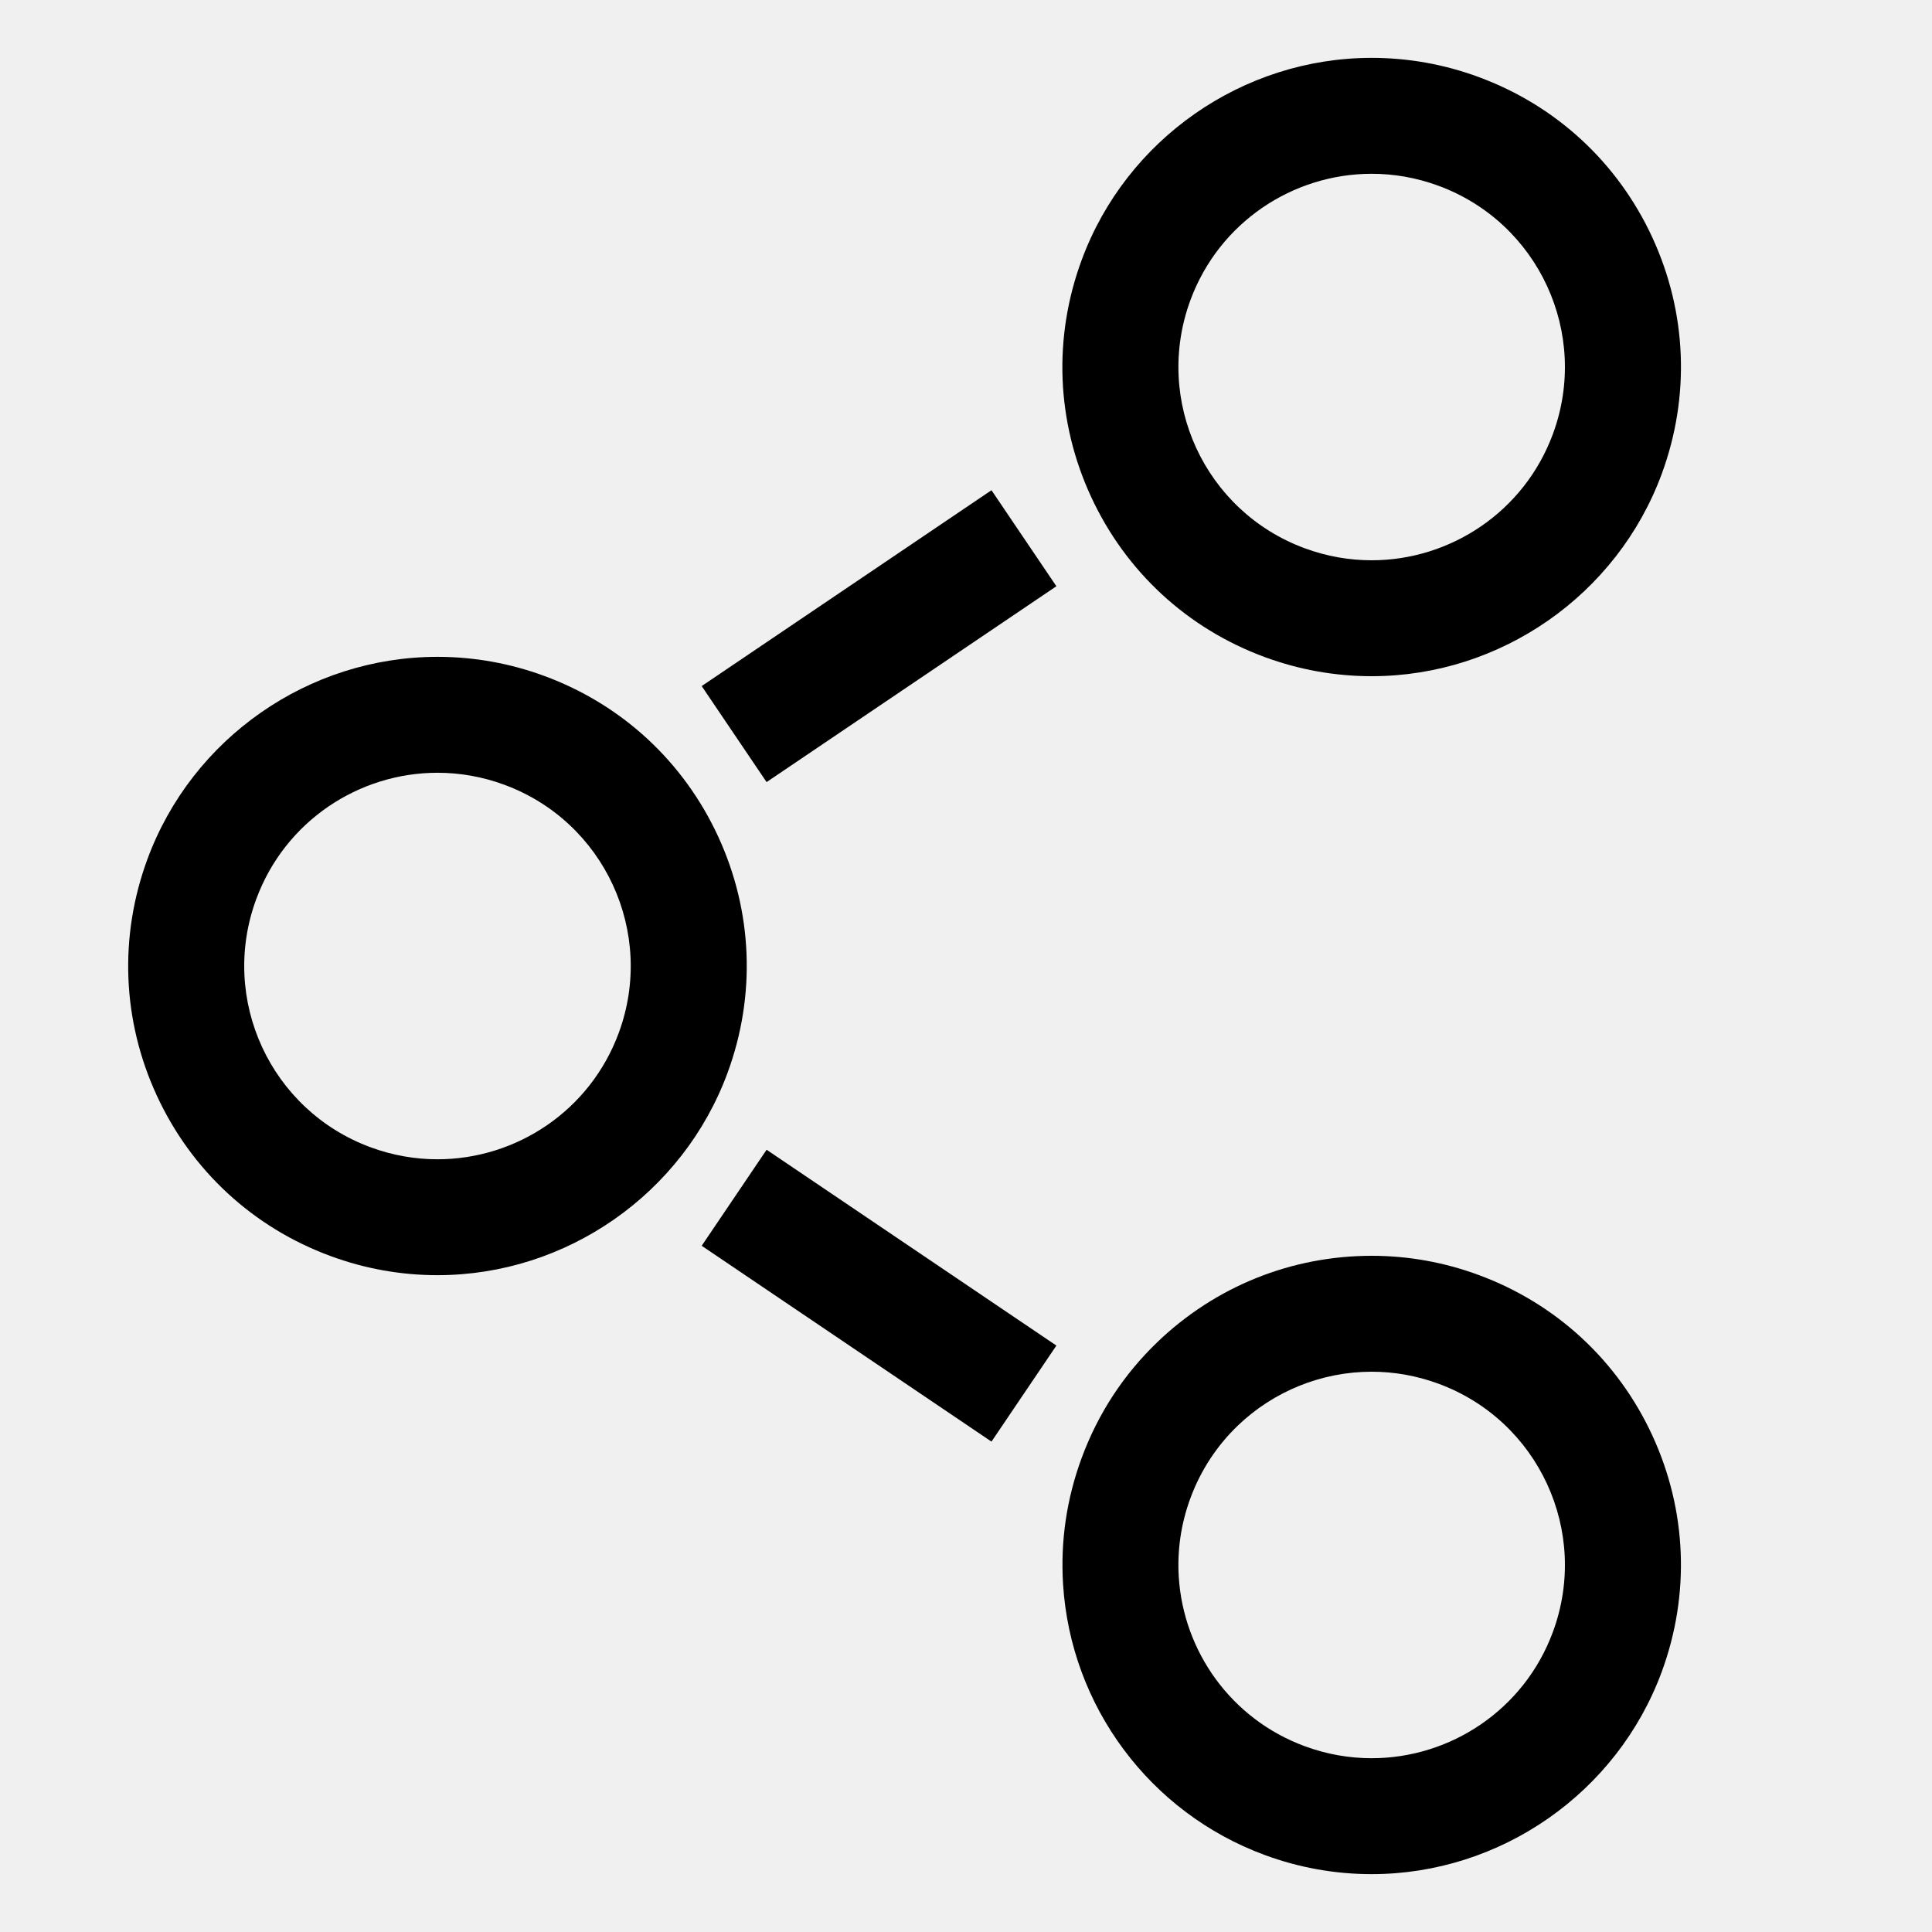
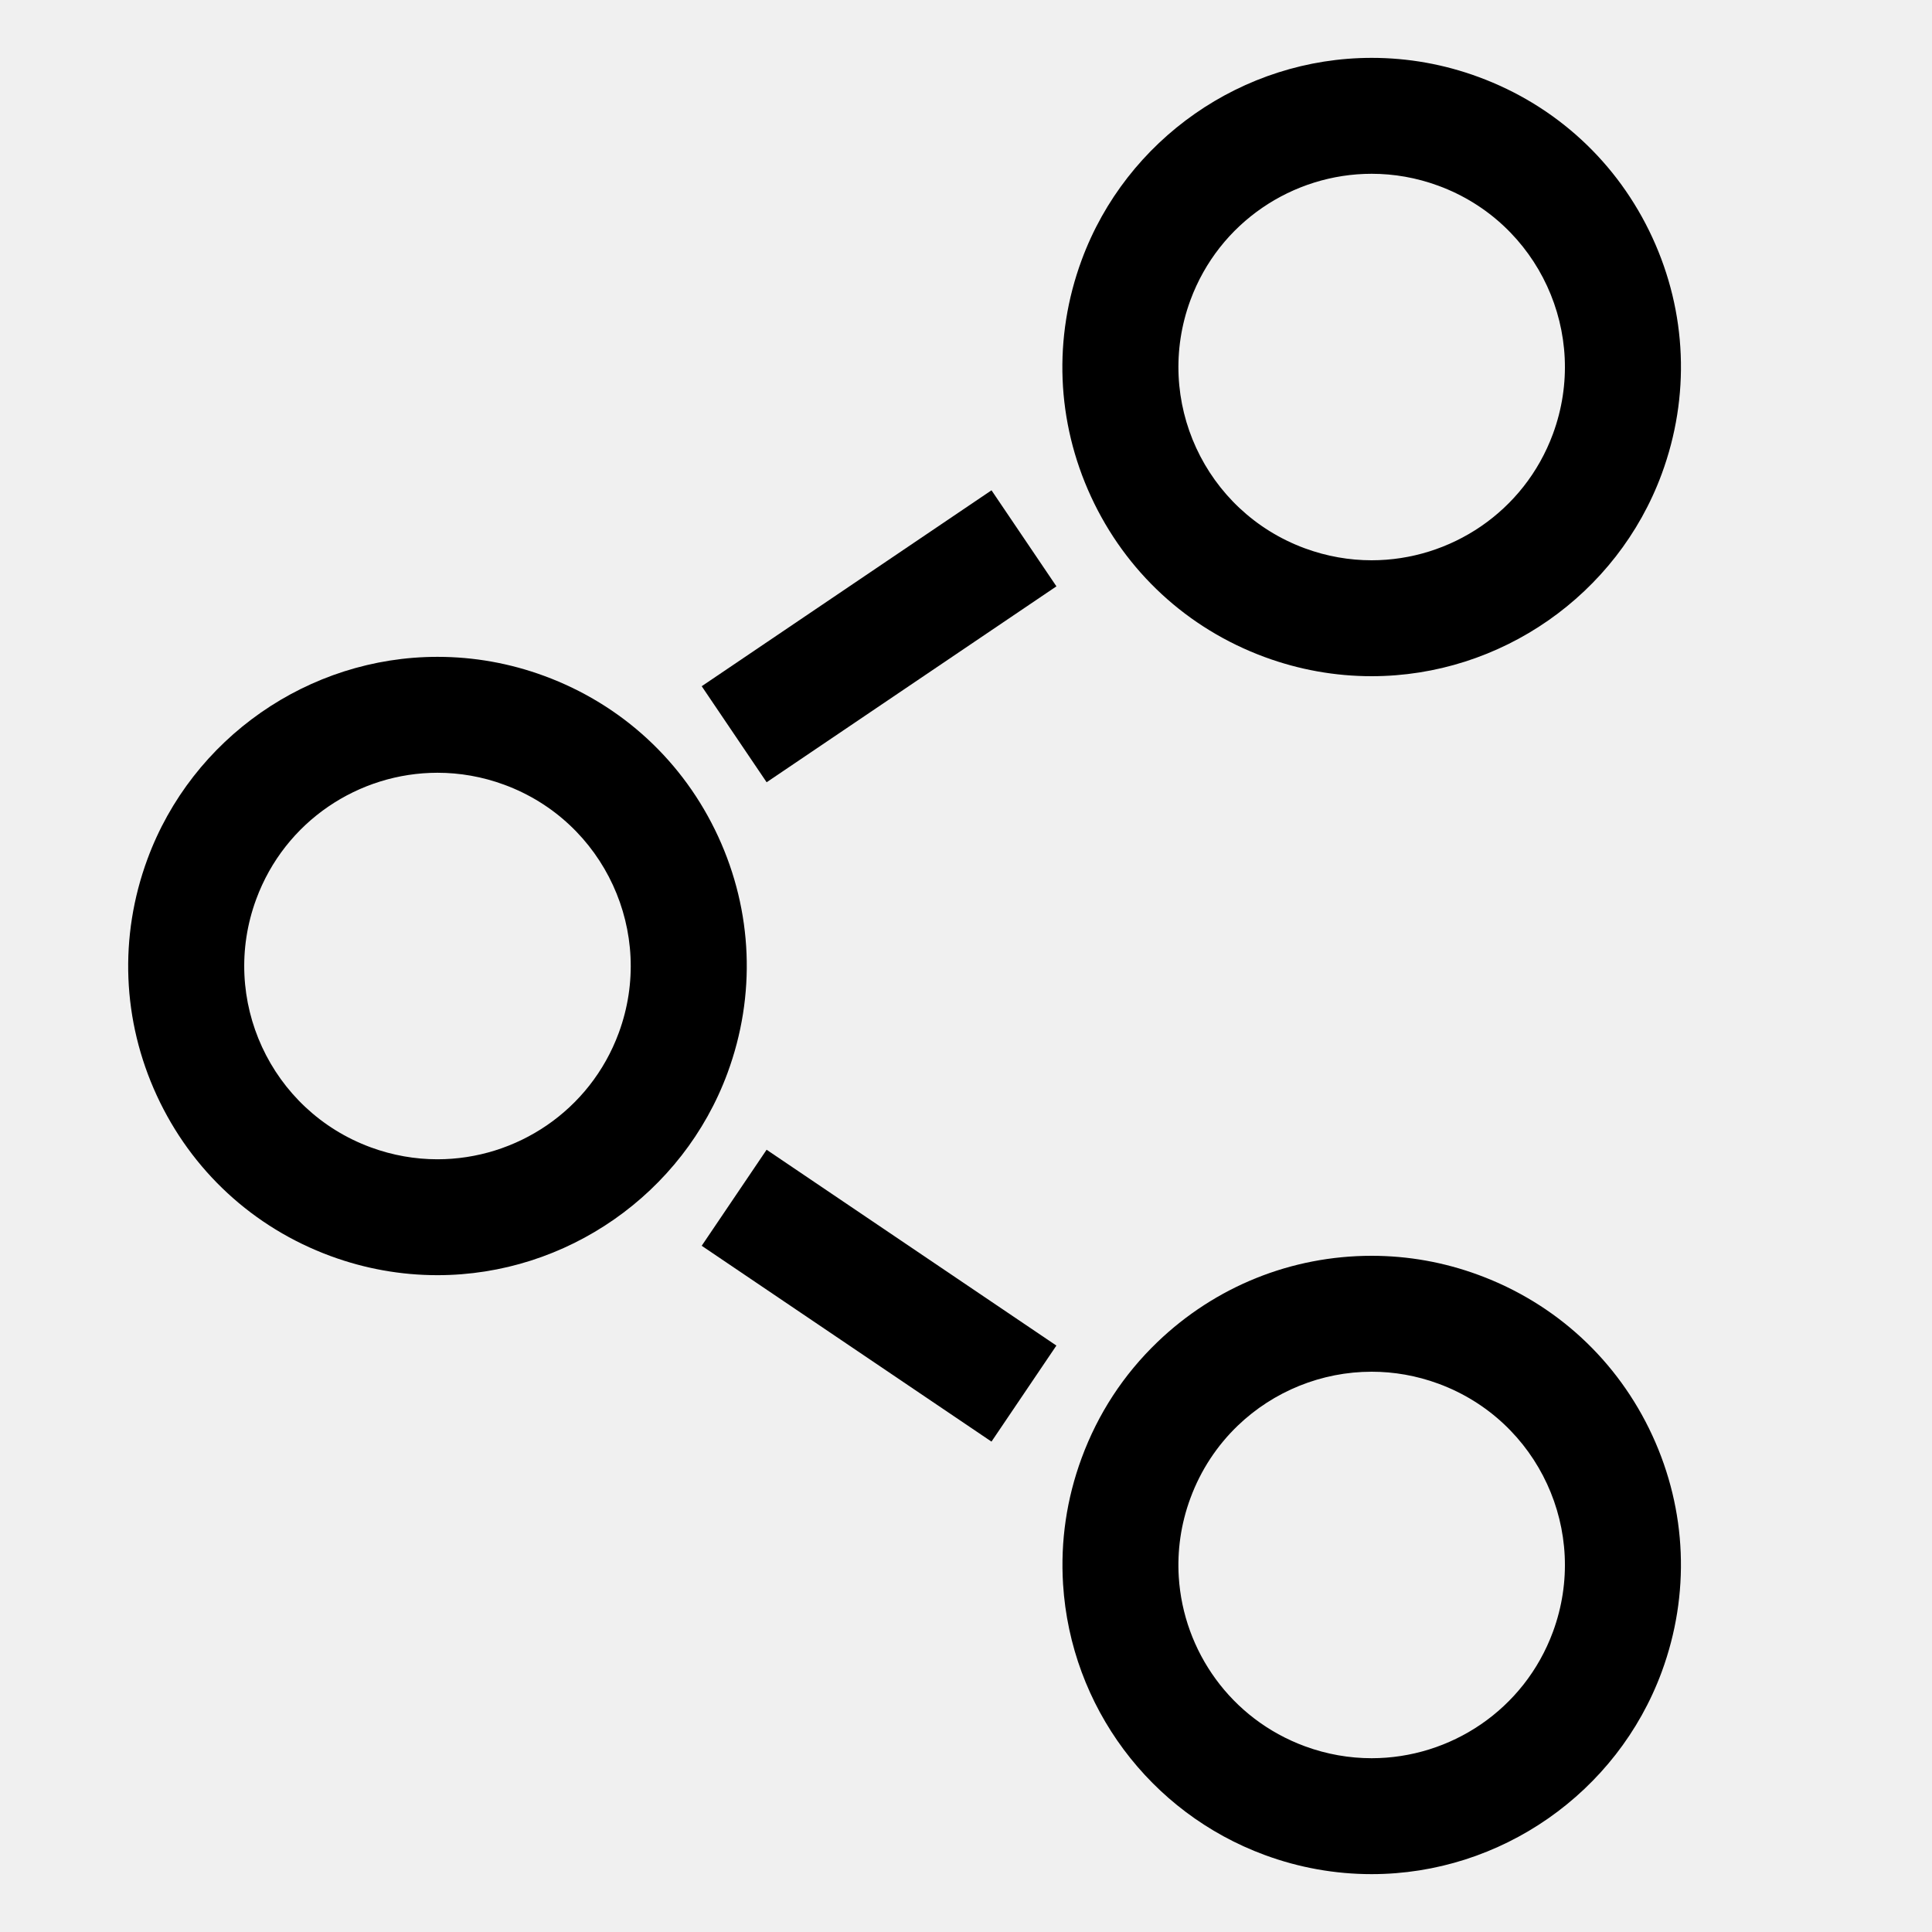
<svg xmlns="http://www.w3.org/2000/svg" version="1.1" x="0px" y="0px" width="100px" height="100px" viewBox="0 0 100 100" enable-background="new 0 0 100 100" xml:space="preserve">
  <g id="Layer_3" display="none">
    <circle display="inline" fill="none" stroke="#000000" stroke-width="0.25" stroke-miterlimit="10" cx="50" cy="50" r="15.134" />
    <rect x="6" y="6" display="inline" opacity="0.26" width="88" height="88" />
    <circle display="inline" fill="none" stroke="#000000" stroke-width="0.25" stroke-miterlimit="10" cx="50" cy="50" r="24" />
    <circle display="inline" fill="none" stroke="#000000" stroke-width="0.25" stroke-miterlimit="10" cx="50" cy="50" r="30" />
    <circle display="inline" fill="none" stroke="#000000" stroke-width="0.25" stroke-miterlimit="10" cx="51.134" cy="50" r="9.134" />
    <g display="inline">
-       <path d="M50,0.25c27.433,0,49.75,22.318,49.75,49.75S77.433,99.75,50,99.75S0.25,77.432,0.25,50S22.567,0.25,50,0.25 M50,0    C22.389,0,0,22.386,0,50s22.389,50,50,50c27.612,0,50-22.386,50-50S77.612,0,50,0L50,0z" />
+       <path d="M50,0.25c27.433,0,49.75,22.318,49.75,49.75S77.433,99.75,50,99.75C22.568,99.75,0.25,77.432,0.25,50S22.568,0.25,50,0.25     M50,0C22.389,0,0,22.386,0,50s22.389,50,50,50c27.612,0,50-22.386,50-50S77.612,0,50,0L50,0z" />
    </g>
    <polyline display="inline" fill="none" stroke="#FFFFFF" stroke-width="6" stroke-miterlimit="10" points="62.89,76 37.111,50.211    62.112,24  " />
  </g>
  <g id="Your_Icon">
</g>
  <g id="Layer_4">
-     <path d="M70.998,71c1.148,0,2.315,0.199,3.456,0.62c5.182,1.908,7.836,7.657,5.927,12.841c-1.489,4.041-5.314,6.544-9.385,6.544   c-1.148,0-2.315-0.199-3.456-0.619c-3.835-1.413-6.287-4.929-6.527-8.763c-0.084-1.346,0.104-2.73,0.602-4.077   c0.542-1.471,1.393-2.737,2.451-3.754C65.918,72.013,68.408,71,70.998,71 M70.998,65L70.998,65c-4.151,0-8.089,1.585-11.088,4.463   c-1.759,1.689-3.079,3.71-3.926,6.008c-0.775,2.102-1.099,4.298-0.96,6.526c0.396,6.325,4.495,11.828,10.441,14.019   c1.782,0.657,3.643,0.989,5.53,0.989c6.673,0,12.707-4.207,15.015-10.469c1.478-4.012,1.305-8.357-0.486-12.238   c-1.792-3.881-4.986-6.831-8.997-8.308C74.747,65.333,72.887,65,70.998,65L70.998,65z" />
-     <path d="M22.645,39.998c1.148,0,2.315,0.199,3.456,0.62c5.182,1.908,7.836,7.657,5.927,12.841   c-1.489,4.041-5.314,6.545-9.385,6.545c-1.148,0-2.315-0.199-3.456-0.619c-5.183-1.909-7.837-7.658-5.926-12.841   C14.75,42.502,18.575,39.998,22.645,39.998 M22.646,33.998L22.646,33.998c-6.674,0-12.707,4.208-15.015,10.471   c-1.479,4.009-1.307,8.355,0.485,12.236c1.79,3.881,4.985,6.832,8.996,8.309c1.781,0.656,3.642,0.989,5.53,0.989   c6.673,0,12.707-4.208,15.015-10.47c1.478-4.012,1.305-8.357-0.486-12.238c-1.792-3.881-4.986-6.831-8.997-8.308   C26.394,34.331,24.533,33.998,22.646,33.998L22.646,33.998z" />
-     <path d="M70.998,8.995c1.148,0,2.315,0.199,3.456,0.62c5.183,1.908,7.836,7.657,5.927,12.841C78.892,26.496,75.066,29,70.996,29   c-1.148,0-2.315-0.199-3.456-0.619c-5.183-1.909-7.836-7.658-5.926-12.841C63.104,11.499,66.929,8.995,70.998,8.995 M70.999,2.995   L70.999,2.995c-6.674,0-12.707,4.208-15.015,10.471c-1.479,4.01-1.306,8.355,0.485,12.236c1.791,3.88,4.985,6.832,8.996,8.309   C67.247,34.667,69.107,35,70.996,35c6.673,0,12.707-4.208,15.015-10.47c1.478-4.012,1.305-8.357-0.486-12.238   c-1.791-3.881-4.986-6.832-8.997-8.308C74.747,3.328,72.887,2.995,70.999,2.995L70.999,2.995z" />
+     <path d="M70.998,71c1.148,0,2.315,0.199,3.456,0.62c5.182,1.908,7.836,7.657,5.927,12.841c-1.489,4.041-5.314,6.544-9.385,6.544   c-1.148,0-2.315-0.199-3.456-0.619c-3.835-1.413-6.287-4.929-6.527-8.763c-0.084-1.346,0.104-2.73,0.602-4.077   c0.542-1.471,1.393-2.737,2.451-3.754C65.918,72.013,68.408,71,70.998,71 M70.998,65L70.998,65c-4.151,0-8.089,1.585-11.088,4.463   c-1.759,1.689-3.079,3.71-3.926,6.008c-0.775,2.102-1.099,4.298-0.96,6.526c0.396,6.325,4.495,11.828,10.441,14.019   c1.782,0.657,3.643,0.989,5.53,0.989c6.673,0,12.707-4.207,15.015-10.469c1.478-4.012,1.305-8.357-0.486-12.238   c-1.792-3.881-4.986-6.831-8.997-8.308C74.747,65.333,72.886,65,70.998,65L70.998,65z" />
+     <path d="M22.645,39.998c1.148,0,2.315,0.199,3.456,0.62c5.182,1.908,7.836,7.657,5.927,12.841   c-1.489,4.041-5.315,6.545-9.385,6.545c-1.148,0-2.315-0.199-3.456-0.619c-5.183-1.909-7.837-7.658-5.926-12.841   C14.75,42.502,18.575,39.998,22.645,39.998 M22.645,33.998L22.645,33.998c-6.673,0-12.707,4.208-15.014,10.471   c-1.479,4.009-1.307,8.355,0.485,12.236c1.791,3.881,4.986,6.832,8.997,8.309c1.782,0.656,3.642,0.989,5.53,0.989   c6.673,0,12.707-4.208,15.015-10.47c1.478-4.012,1.305-8.357-0.487-12.238c-1.791-3.881-4.986-6.831-8.997-8.308   C26.394,34.331,24.533,33.998,22.645,33.998L22.645,33.998z" />
+     <path d="M70.998,8.995c1.148,0,2.315,0.199,3.456,0.62c5.183,1.908,7.836,7.657,5.927,12.841C78.892,26.496,75.065,29,70.995,29   c-1.147,0-2.314-0.199-3.455-0.619c-5.183-1.909-7.836-7.658-5.926-12.841C63.104,11.499,66.929,8.995,70.998,8.995 M70.999,2.995   L70.999,2.995c-6.674,0-12.707,4.208-15.015,10.471c-1.479,4.01-1.306,8.355,0.485,12.236c1.791,3.88,4.985,6.832,8.996,8.309   C67.247,34.667,69.107,35,70.995,35c6.674,0,12.708-4.208,15.016-10.47c1.478-4.012,1.305-8.357-0.486-12.238   c-1.791-3.881-4.986-6.832-8.997-8.308C74.747,3.328,72.887,2.995,70.999,2.995L70.999,2.995z" />
    <rect x="36.448" y="64.068" transform="matrix(0.8285 0.5599 -0.5599 0.8285 45.3538 -13.9773)" width="18.104" height="6" />
-     <rect x="42.5" y="23.878" transform="matrix(0.5599 0.8285 -0.8285 0.5599 47.3063 -23.2068)" width="5.999" height="18.105" />
+     <rect x="42.5" y="23.878" transform="matrix(0.5601 0.8285 -0.8285 0.5601 47.2989 -23.2073)" width="6" height="18.105" />
  </g>
</svg>
